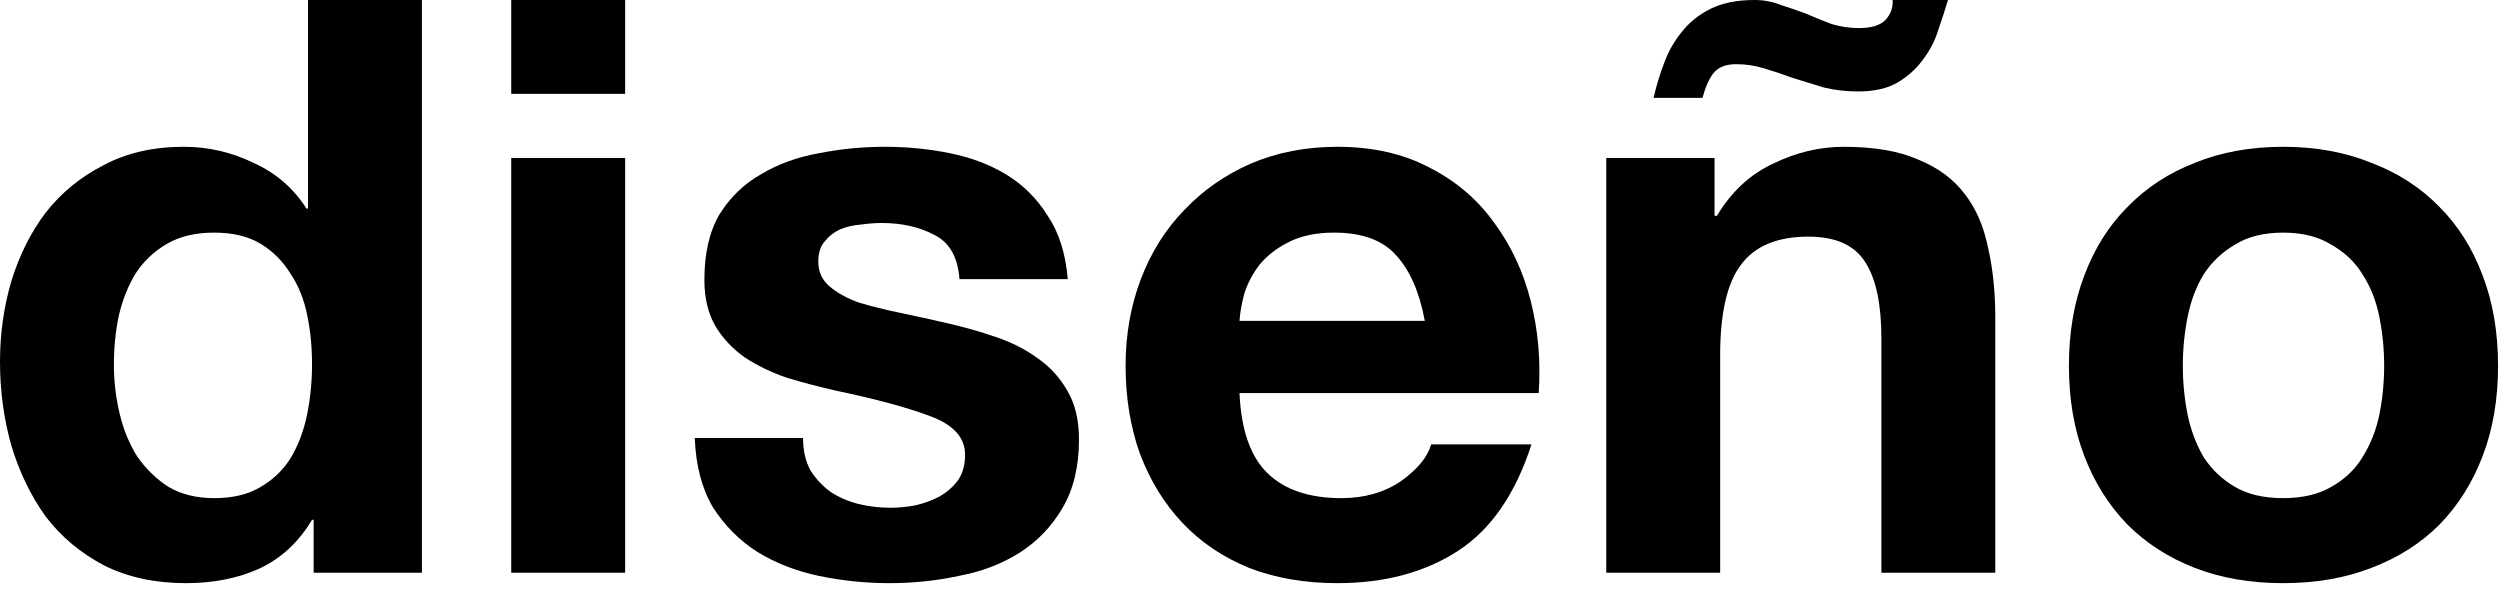
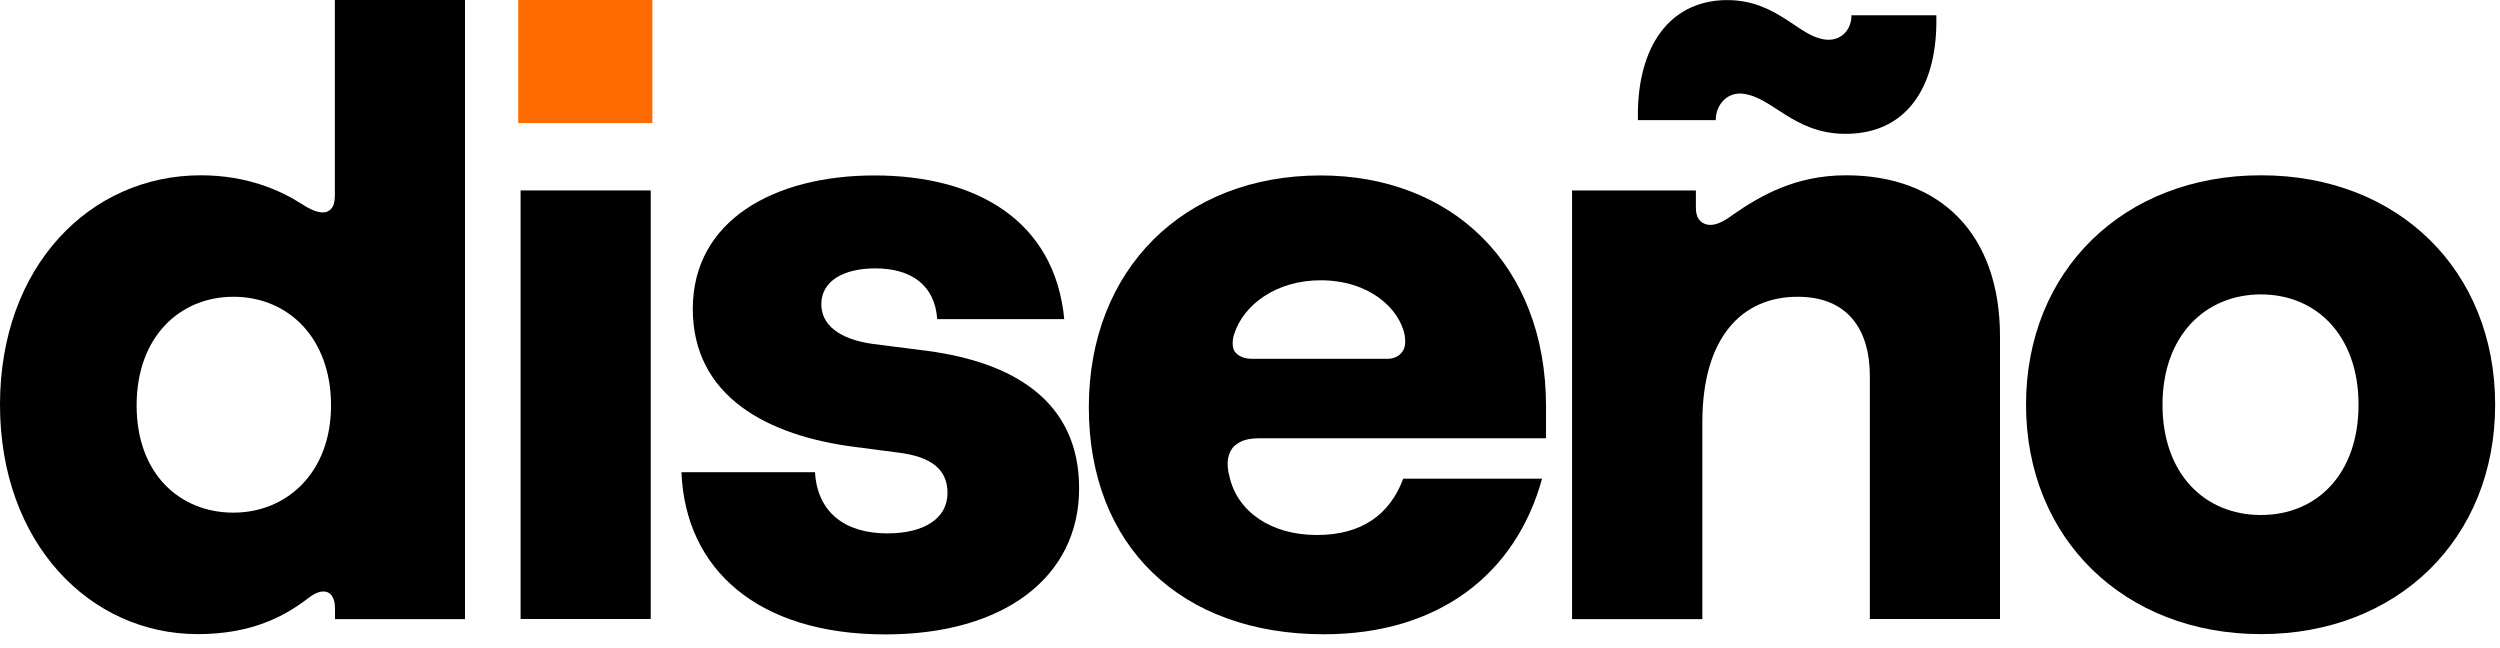
- <svg xmlns="http://www.w3.org/2000/svg" width="187" height="44" viewBox="0 0 187 44" fill="none">
-   <path d="M23.34 27.24C23.34 25.96 23.22 24.74 22.98 23.58C22.74 22.38 22.32 21.34 21.72 20.46C21.16 19.54 20.42 18.8 19.5 18.24C18.58 17.68 17.42 17.4 16.02 17.4C14.62 17.4 13.44 17.68 12.48 18.24C11.52 18.8 10.74 19.54 10.14 20.46C9.58 21.38 9.16 22.44 8.88 23.64C8.64 24.8 8.52 26.02 8.52 27.3C8.52 28.5 8.66 29.7 8.94 30.9C9.22 32.1 9.66 33.18 10.26 34.14C10.9 35.06 11.68 35.82 12.6 36.42C13.56 36.98 14.7 37.26 16.02 37.26C17.42 37.26 18.58 36.98 19.5 36.42C20.46 35.86 21.22 35.12 21.78 34.2C22.34 33.24 22.74 32.16 22.98 30.96C23.22 29.76 23.34 28.52 23.34 27.24ZM23.46 38.88H23.34C22.34 40.56 21.02 41.78 19.38 42.54C17.78 43.26 15.96 43.62 13.92 43.62C11.6 43.62 9.56 43.18 7.8 42.3C6.04 41.38 4.58 40.16 3.42 38.64C2.3 37.08 1.44 35.3 0.84 33.3C0.28 31.3 0 29.22 0 27.06C0 24.98 0.28 22.98 0.84 21.06C1.44 19.1 2.3 17.38 3.42 15.9C4.58 14.42 6.02 13.24 7.74 12.36C9.46 11.44 11.46 10.98 13.74 10.98C15.58 10.98 17.32 11.38 18.96 12.18C20.64 12.94 21.96 14.08 22.92 15.6H23.04V0H31.56V42.84H23.46V38.88Z" fill="black" />
-   <path d="M46.76 7.02H38.24V0H46.76V7.02ZM38.24 11.82H46.76V42.84H38.24V11.82Z" fill="black" />
-   <path d="M60.068 32.76C60.068 33.68 60.248 34.48 60.608 35.16C61.008 35.8 61.508 36.34 62.108 36.78C62.708 37.18 63.388 37.48 64.148 37.68C64.948 37.88 65.768 37.98 66.608 37.98C67.208 37.98 67.828 37.92 68.468 37.8C69.148 37.64 69.748 37.42 70.268 37.14C70.828 36.82 71.288 36.42 71.648 35.94C72.008 35.42 72.188 34.78 72.188 34.02C72.188 32.74 71.328 31.78 69.608 31.14C67.928 30.5 65.568 29.86 62.528 29.22C61.288 28.94 60.068 28.62 58.868 28.26C57.708 27.86 56.668 27.36 55.748 26.76C54.828 26.12 54.088 25.34 53.528 24.42C52.968 23.46 52.688 22.3 52.688 20.94C52.688 18.94 53.068 17.3 53.828 16.02C54.628 14.74 55.668 13.74 56.948 13.02C58.228 12.26 59.668 11.74 61.268 11.46C62.868 11.14 64.508 10.98 66.188 10.98C67.868 10.98 69.488 11.14 71.048 11.46C72.648 11.78 74.068 12.32 75.308 13.08C76.548 13.84 77.568 14.86 78.368 16.14C79.208 17.38 79.708 18.96 79.868 20.88H71.768C71.648 19.24 71.028 18.14 69.908 17.58C68.788 16.98 67.468 16.68 65.948 16.68C65.468 16.68 64.948 16.72 64.388 16.8C63.828 16.84 63.308 16.96 62.828 17.16C62.388 17.36 62.008 17.66 61.688 18.06C61.368 18.42 61.208 18.92 61.208 19.56C61.208 20.32 61.488 20.94 62.048 21.42C62.608 21.9 63.328 22.3 64.208 22.62C65.128 22.9 66.168 23.16 67.328 23.4C68.488 23.64 69.668 23.9 70.868 24.18C72.108 24.46 73.308 24.8 74.468 25.2C75.668 25.6 76.728 26.14 77.648 26.82C78.568 27.46 79.308 28.28 79.868 29.28C80.428 30.24 80.708 31.44 80.708 32.88C80.708 34.92 80.288 36.64 79.448 38.04C78.648 39.4 77.588 40.5 76.268 41.34C74.948 42.18 73.428 42.76 71.708 43.08C70.028 43.44 68.308 43.62 66.548 43.62C64.748 43.62 62.988 43.44 61.268 43.08C59.548 42.72 58.008 42.12 56.648 41.28C55.328 40.44 54.228 39.34 53.348 37.98C52.508 36.58 52.048 34.84 51.968 32.76H60.068Z" fill="black" />
-   <path d="M106.575 24C106.175 21.84 105.455 20.2 104.415 19.08C103.415 17.96 101.875 17.4 99.795 17.4C98.435 17.4 97.295 17.64 96.375 18.12C95.495 18.56 94.775 19.12 94.215 19.8C93.695 20.48 93.315 21.2 93.075 21.96C92.875 22.72 92.755 23.4 92.715 24H106.575ZM92.715 29.4C92.835 32.16 93.535 34.16 94.815 35.4C96.095 36.64 97.935 37.26 100.335 37.26C102.055 37.26 103.535 36.84 104.775 36C106.015 35.12 106.775 34.2 107.055 33.24H114.555C113.355 36.96 111.515 39.62 109.035 41.22C106.555 42.82 103.555 43.62 100.035 43.62C97.595 43.62 95.395 43.24 93.435 42.48C91.475 41.68 89.815 40.56 88.455 39.12C87.095 37.68 86.035 35.96 85.275 33.96C84.555 31.96 84.195 29.76 84.195 27.36C84.195 25.04 84.575 22.88 85.335 20.88C86.095 18.88 87.175 17.16 88.575 15.72C89.975 14.24 91.635 13.08 93.555 12.24C95.515 11.4 97.675 10.98 100.035 10.98C102.675 10.98 104.975 11.5 106.935 12.54C108.895 13.54 110.495 14.9 111.735 16.62C113.015 18.34 113.935 20.3 114.495 22.5C115.055 24.7 115.255 27 115.095 29.4H92.715Z" fill="black" />
-   <path d="M145.708 0C145.508 0.68 145.268 1.42 144.988 2.22C144.748 3.02 144.368 3.76 143.848 4.44C143.368 5.12 142.728 5.7 141.928 6.18C141.168 6.62 140.188 6.84 138.988 6.84C138.068 6.84 137.208 6.74 136.408 6.54C135.608 6.3 134.828 6.06 134.068 5.82C133.308 5.54 132.588 5.3 131.908 5.1C131.228 4.9 130.548 4.8 129.868 4.8C129.068 4.8 128.488 5.04 128.128 5.52C127.808 5.96 127.548 6.56 127.348 7.32H123.688C123.888 6.44 124.148 5.58 124.468 4.74C124.788 3.86 125.228 3.08 125.788 2.4C126.348 1.68 127.068 1.1 127.948 0.66C128.828 0.22 129.928 0 131.248 0C131.928 0 132.568 0.12 133.168 0.36C133.808 0.56 134.448 0.78 135.088 1.02C135.728 1.3 136.368 1.56 137.008 1.8C137.688 2 138.368 2.1 139.048 2.1C139.968 2.1 140.628 1.9 141.028 1.5C141.428 1.06 141.608 0.56 141.568 0H145.708ZM120.148 11.82H128.248V16.14H128.428C129.508 14.34 130.908 13.04 132.628 12.24C134.348 11.4 136.108 10.98 137.908 10.98C140.188 10.98 142.048 11.3 143.488 11.94C144.968 12.54 146.128 13.4 146.968 14.52C147.808 15.6 148.388 16.94 148.708 18.54C149.068 20.1 149.248 21.84 149.248 23.76V42.84H140.728V25.32C140.728 22.76 140.328 20.86 139.528 19.62C138.728 18.34 137.308 17.7 135.268 17.7C132.948 17.7 131.268 18.4 130.228 19.8C129.188 21.16 128.668 23.42 128.668 26.58V42.84H120.148V11.82Z" fill="black" />
-   <path d="M163.275 27.36C163.275 28.6 163.395 29.82 163.635 31.02C163.875 32.18 164.275 33.24 164.835 34.2C165.435 35.12 166.215 35.86 167.175 36.42C168.135 36.98 169.335 37.26 170.775 37.26C172.215 37.26 173.415 36.98 174.375 36.42C175.375 35.86 176.155 35.12 176.715 34.2C177.315 33.24 177.735 32.18 177.975 31.02C178.215 29.82 178.335 28.6 178.335 27.36C178.335 26.12 178.215 24.9 177.975 23.7C177.735 22.5 177.315 21.44 176.715 20.52C176.155 19.6 175.375 18.86 174.375 18.3C173.415 17.7 172.215 17.4 170.775 17.4C169.335 17.4 168.135 17.7 167.175 18.3C166.215 18.86 165.435 19.6 164.835 20.52C164.275 21.44 163.875 22.5 163.635 23.7C163.395 24.9 163.275 26.12 163.275 27.36ZM154.755 27.36C154.755 24.88 155.135 22.64 155.895 20.64C156.655 18.6 157.735 16.88 159.135 15.48C160.535 14.04 162.215 12.94 164.175 12.18C166.135 11.38 168.335 10.98 170.775 10.98C173.215 10.98 175.415 11.38 177.375 12.18C179.375 12.94 181.075 14.04 182.475 15.48C183.875 16.88 184.955 18.6 185.715 20.64C186.475 22.64 186.855 24.88 186.855 27.36C186.855 29.84 186.475 32.08 185.715 34.08C184.955 36.08 183.875 37.8 182.475 39.24C181.075 40.64 179.375 41.72 177.375 42.48C175.415 43.24 173.215 43.62 170.775 43.62C168.335 43.62 166.135 43.24 164.175 42.48C162.215 41.72 160.535 40.64 159.135 39.24C157.735 37.8 156.655 36.08 155.895 34.08C155.135 32.08 154.755 29.84 154.755 27.36Z" fill="black" />
+ <svg xmlns="http://www.w3.org/2000/svg" width="170" height="44" viewBox="0 0 170 44" fill="none">
+   <path d="M31.63 42.1H22.78V41.34C22.78 40.75 22.56 40.37 22.24 40.26C21.92 40.15 21.48 40.26 20.94 40.69C19.38 41.88 17.16 43.12 13.44 43.12C6.15 43.12 0 36.97 0 27.52C0 18.07 6.15 11.92 13.65 11.92C16.89 11.92 19.15 13 20.5 13.86C21.15 14.29 21.8 14.56 22.23 14.4C22.61 14.24 22.77 13.91 22.77 13.27V0H31.62V42.1H31.63ZM15.87 20.18C12.25 20.18 9.29 22.88 9.29 27.57C9.29 32.26 12.26 34.86 15.87 34.86C19.48 34.86 22.51 32.16 22.51 27.57C22.51 22.98 19.6 20.18 15.87 20.18Z" fill="black" />
+   <path d="M44.36 0H35.24V8.37H44.36V0Z" fill="#FF6B00" />
+   <path d="M44.25 12.95H35.4V42.09H44.25V12.95Z" fill="black" />
+   <path d="M46.35 32.11H55.42C55.58 34.81 57.42 36.27 60.33 36.27C62.87 36.27 64.43 35.24 64.43 33.52C64.43 31.9 63.3 31.04 61.03 30.77L58.12 30.39C52.24 29.64 47.11 26.99 47.11 21C47.11 15.01 52.61 11.93 59.47 11.93C66.33 11.93 71.72 14.95 72.37 21.7H63.73C63.57 19.38 61.95 18.25 59.52 18.25C57.36 18.25 55.85 19.11 55.85 20.68C55.85 22.08 57.04 23.05 59.3 23.38L63.13 23.87C68.74 24.63 73.38 27.16 73.38 33.21C73.38 39.26 68.25 43.14 60.21 43.14C51.52 43.14 46.61 38.71 46.34 32.13L46.35 32.11Z" fill="black" />
+   <path d="M74.04 27.69C74.04 18.35 80.46 11.93 89.8 11.93C98.65 11.93 105.13 17.92 105.13 27.64V29.8H85.81C84.89 29.8 84.41 29.91 83.92 30.34C83.54 30.72 83.33 31.42 83.6 32.39C84.14 34.82 86.46 36.38 89.54 36.38C92.62 36.38 94.51 34.98 95.42 32.55H104.86C103.08 39.03 97.84 43.13 90.02 43.13C80.31 43.13 74.04 37.14 74.04 27.69ZM83.97 23.91C84.19 24.23 84.62 24.4 85.16 24.4H94.33C94.76 24.4 95.14 24.24 95.36 23.91C95.58 23.64 95.58 23.21 95.52 22.78C95.14 20.95 93.09 19.06 89.8 19.06C86.83 19.06 84.57 20.68 83.92 22.73C83.76 23.22 83.81 23.7 83.97 23.92V23.91Z" fill="black" />
+   <path d="M115.75 42.1H106.9V12.95H115.32V14.14C115.32 14.84 115.64 15.17 116.08 15.27C116.57 15.38 117.16 15.11 117.81 14.62C119.75 13.27 122.13 11.92 125.53 11.92C131.95 11.92 136 15.91 136 22.88V42.09H127.15V25.58C127.15 22.4 125.64 20.18 122.24 20.18C118.41 20.18 115.76 22.99 115.76 28.71V42.09L115.75 42.1ZM126.06 9.08C122.34 9.35 120.83 6.92 118.88 6.44C117.53 6.06 116.67 7.09 116.67 8.17H111.38C111.27 3.58 113.21 0.29 116.99 0.02C120.5 -0.2 122.06 2.18 123.74 2.61C124.98 2.99 125.9 2.18 125.9 1.04H131.67C131.78 5.68 129.84 8.81 126.06 9.08Z" fill="black" />
+   <path d="M169.67 27.52C169.67 36.64 163.03 43.12 153.75 43.12C144.47 43.12 137.77 36.64 137.77 27.52C137.77 18.4 144.41 11.92 153.75 11.92C163.09 11.92 169.67 18.4 169.67 27.52ZM160.38 27.52C160.38 22.82 157.52 20.02 153.74 20.02C149.96 20.02 147.05 22.83 147.05 27.52C147.05 32.21 149.91 35.02 153.74 35.02C157.57 35.02 160.38 32.21 160.38 27.52Z" fill="black" />
</svg>
